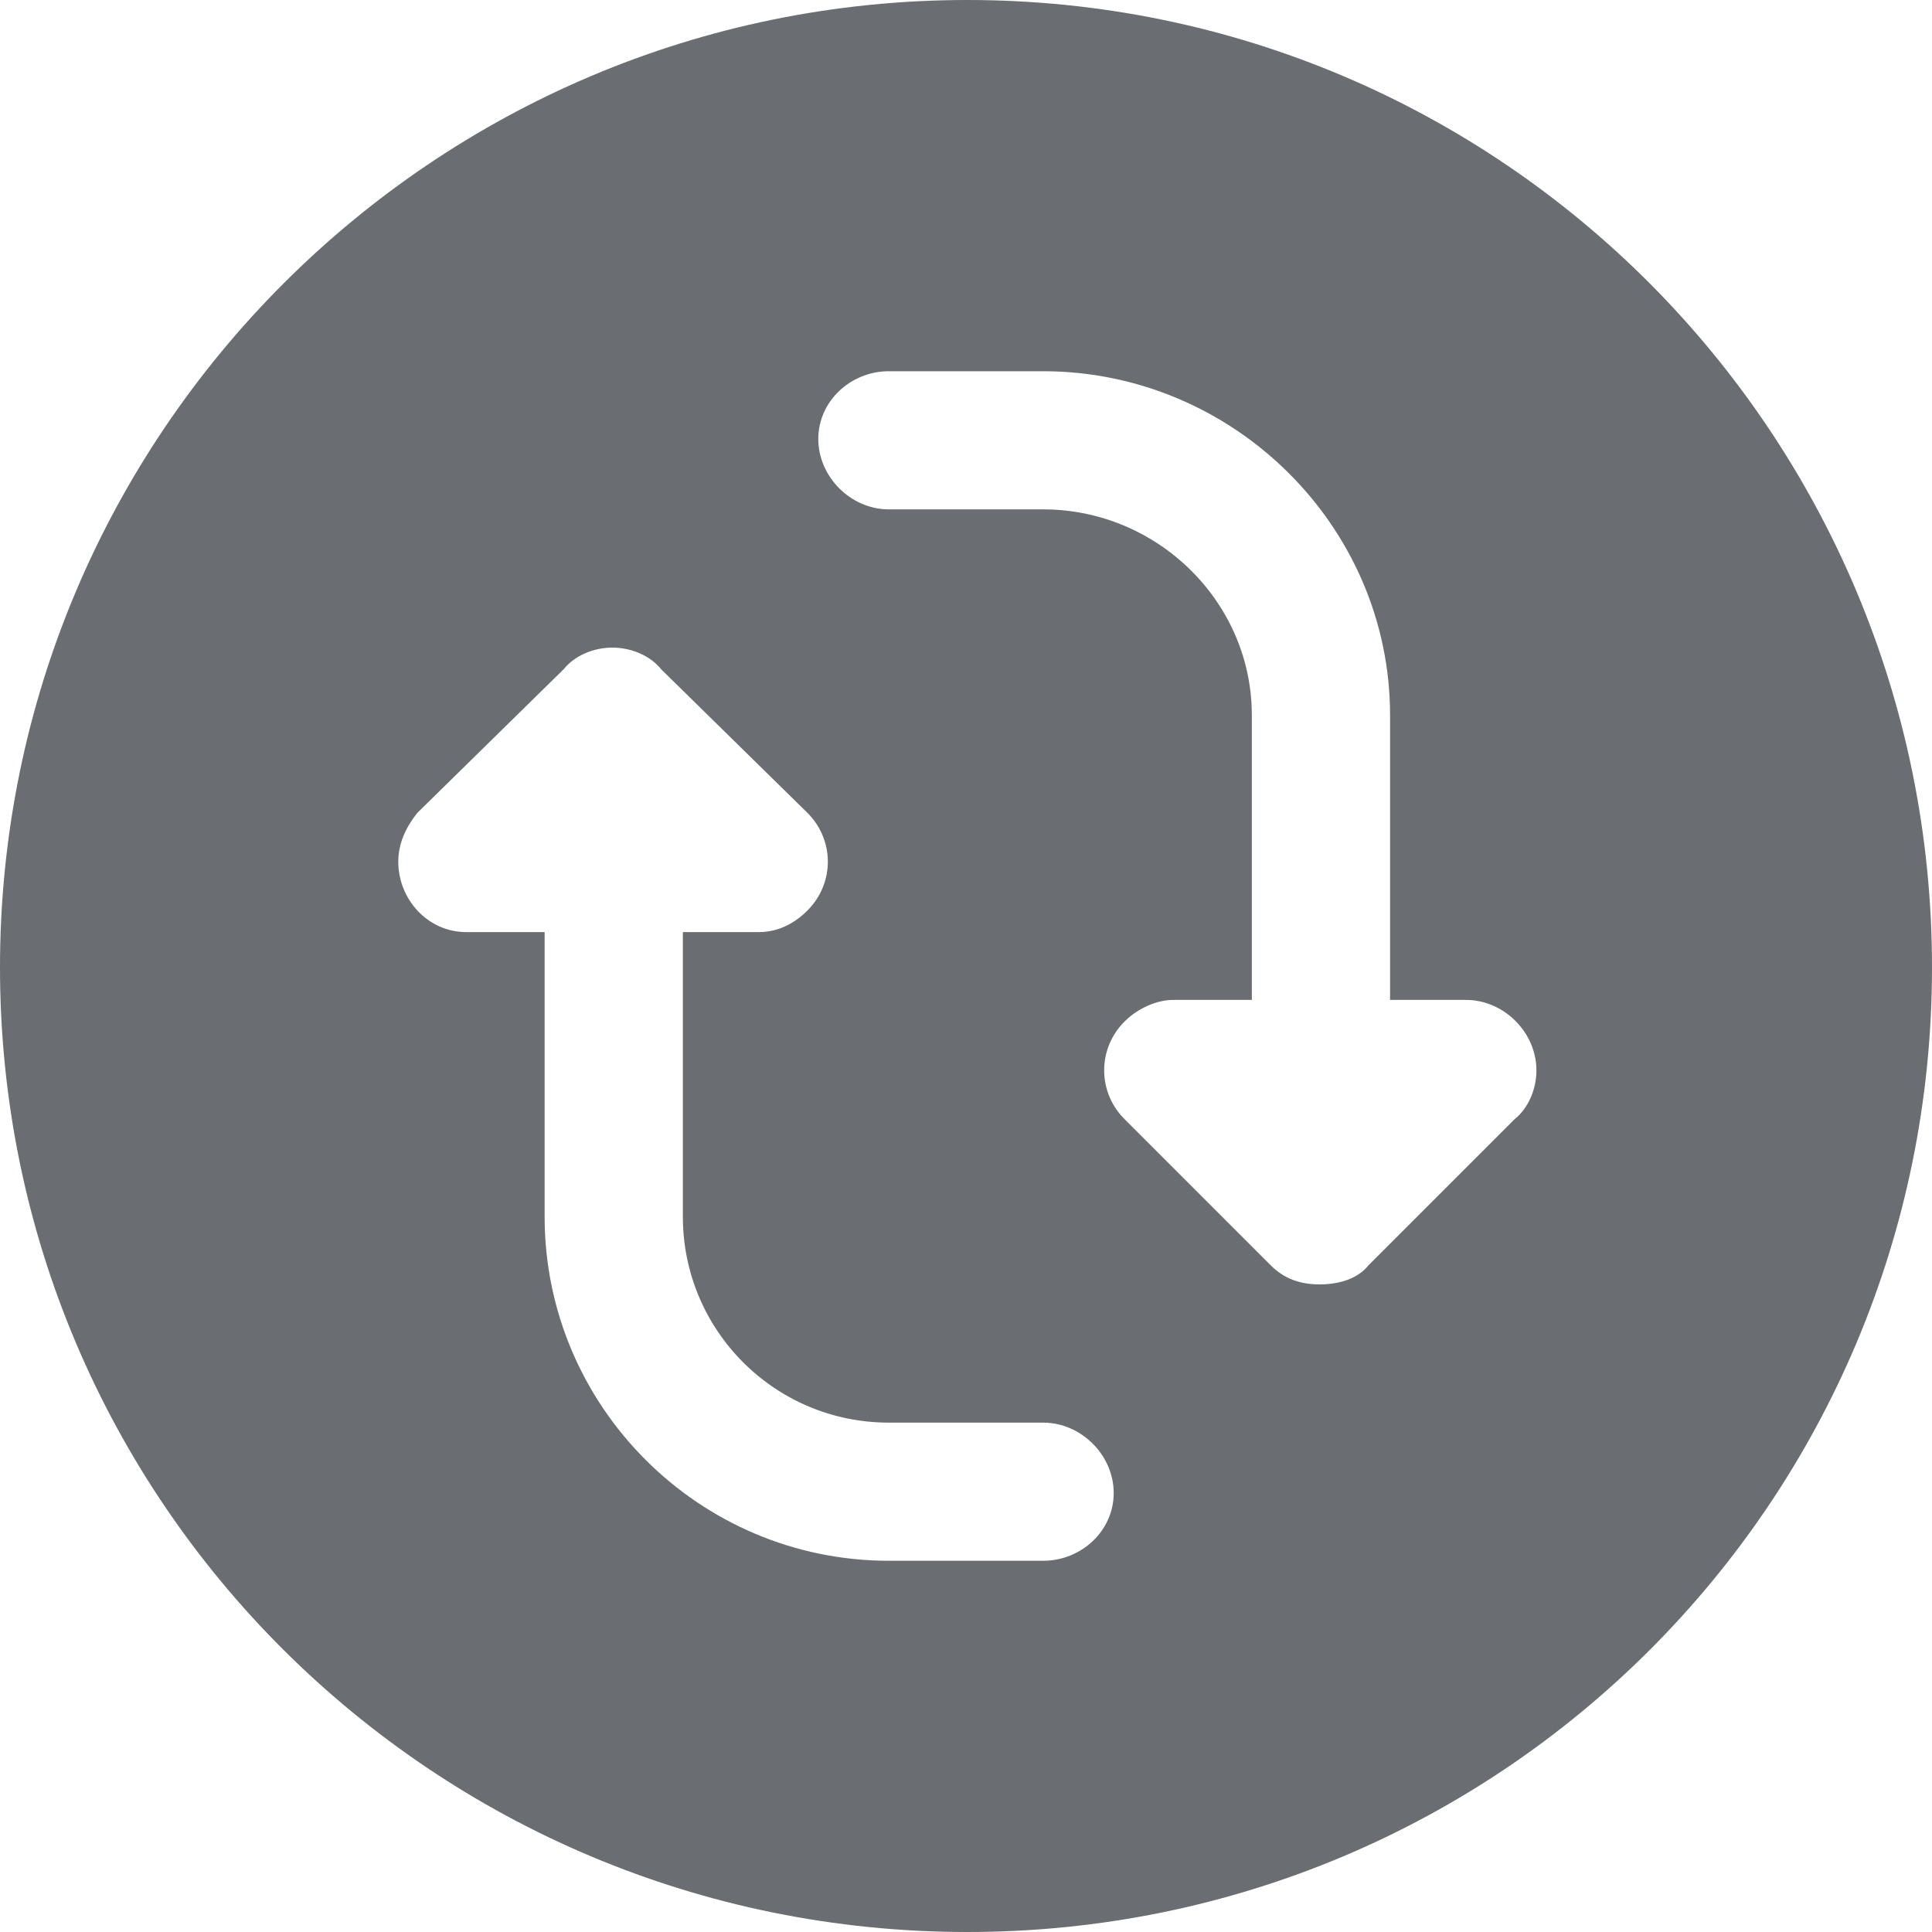
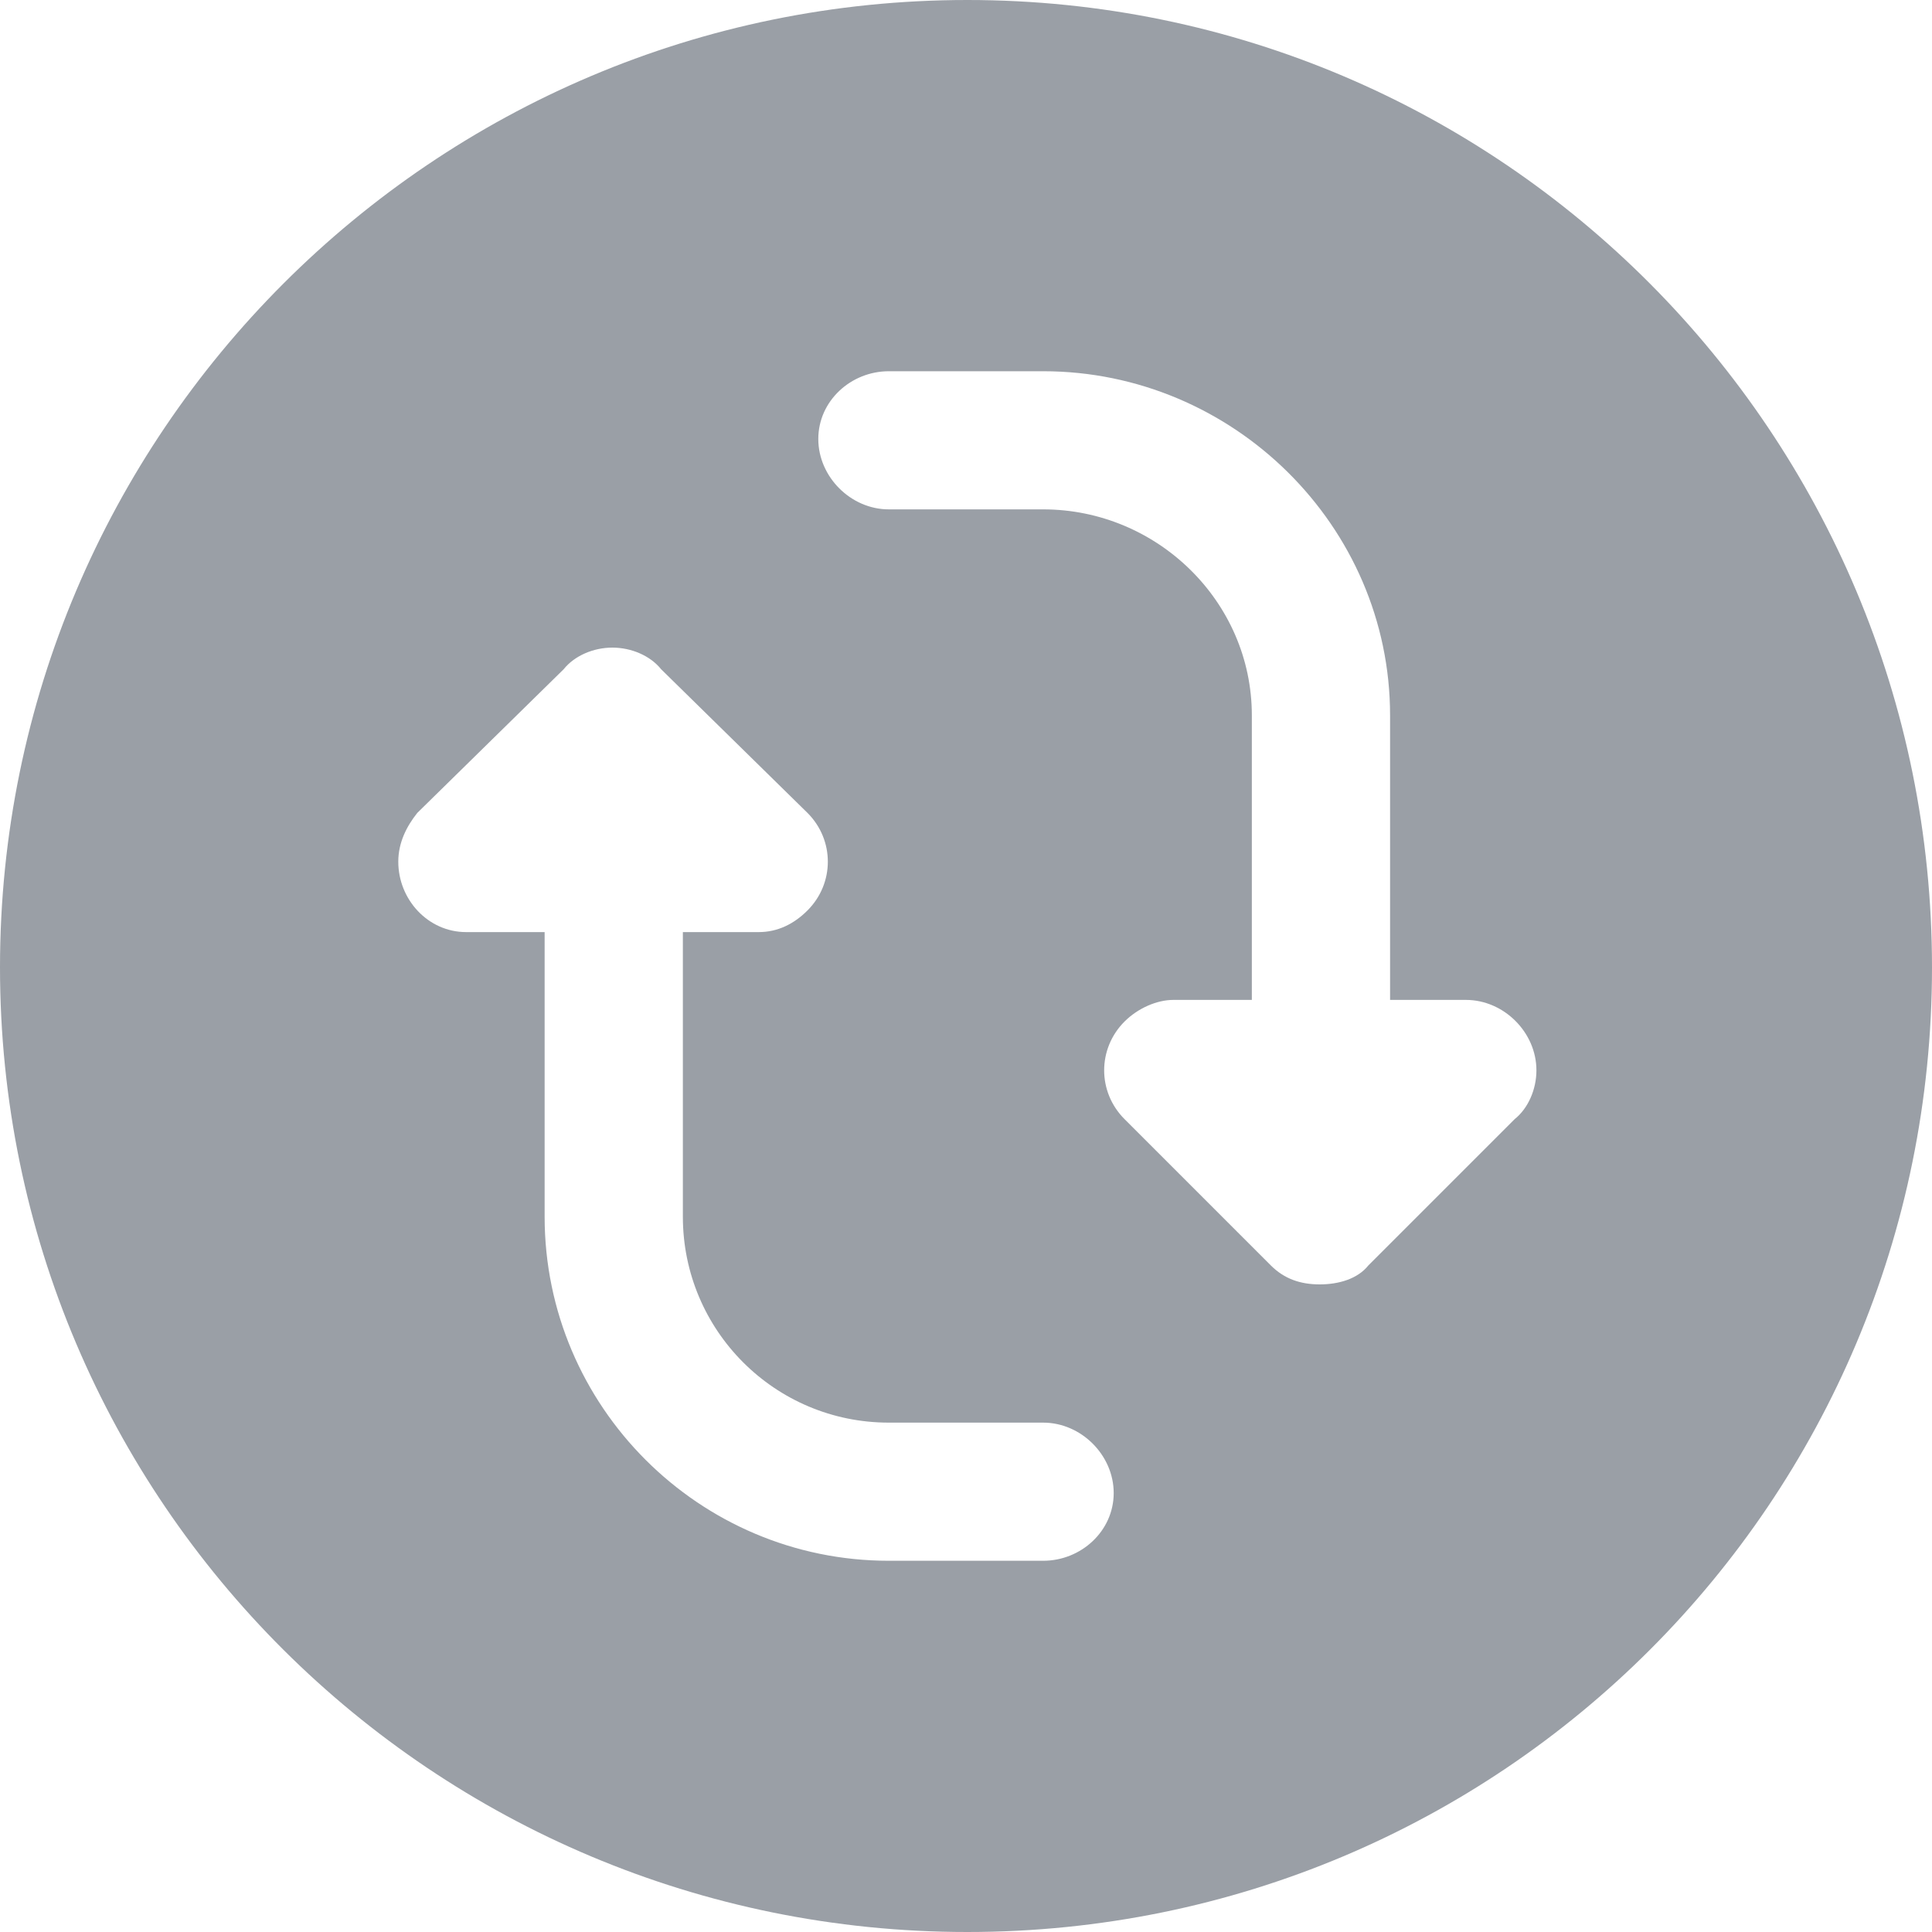
- <svg xmlns="http://www.w3.org/2000/svg" width="20px" height="20px" viewBox="0 0 20 20" version="1.1">
-   <g id="UI_Stations" stroke="none" stroke-width="1" fill="none" fill-rule="evenodd">
-     <g id="01_UI_Mobile_Stations" transform="translate(-170, -595)" fill="#6A6D71">
+ <svg xmlns="http://www.w3.org/2000/svg" width="20px" height="20px" viewBox="0 0 20 20" version="1.1" id="svg10">
+   <defs id="defs14" />
+   <g id="UI_Settings" stroke="none" stroke-width="1" fill="none" fill-rule="evenodd">
+     <g id="01_UI_Mobile_Settings" transform="translate(-170, -595)" fill="#9A9FA6">
      <g id="StickyBottomNav" transform="translate(0, 585)">
        <path d="M170,20.014 C170,14.488 174.488,10 180.014,10 C185.54,10 190,14.488 190,20.014 C190,25.54 185.54,30 180.014,30 C174.488,30 170,25.54 170,20.014 Z M178.359,18.415 L176.844,16.928 C176.732,16.788 176.536,16.704 176.339,16.704 C176.143,16.704 175.947,16.788 175.835,16.928 L174.32,18.415 C174.208,18.555 174.123,18.724 174.123,18.92 C174.123,19.313 174.432,19.649 174.825,19.649 L175.638,19.649 L175.638,22.595 C175.638,24.558 177.237,26.157 179.201,26.157 L180.799,26.157 C181.192,26.157 181.529,25.849 181.529,25.456 C181.529,25.063 181.192,24.727 180.799,24.727 L179.201,24.727 C178.022,24.727 177.069,23.773 177.069,22.595 L177.069,19.649 L177.854,19.649 C178.05,19.649 178.219,19.565 178.359,19.425 C178.64,19.144 178.64,18.696 178.359,18.415 Z M179.201,15.273 C178.808,15.273 178.471,14.937 178.471,14.544 C178.471,14.151 178.808,13.843 179.201,13.843 L180.799,13.843 C182.763,13.843 184.39,15.442 184.39,17.405 L184.39,20.351 L185.175,20.351 C185.568,20.351 185.905,20.687 185.905,21.08 C185.905,21.276 185.82,21.473 185.68,21.585 L184.165,23.1 C184.053,23.24 183.857,23.296 183.661,23.296 C183.464,23.296 183.296,23.24 183.156,23.1 L181.641,21.585 C181.36,21.304 181.36,20.856 181.641,20.575 C181.781,20.435 181.978,20.351 182.146,20.351 L182.959,20.351 L182.959,17.405 C182.959,16.227 181.978,15.273 180.799,15.273 L179.201,15.273 Z" id="Icon_DataSync_inactive" />
      </g>
    </g>
  </g>
</svg>
